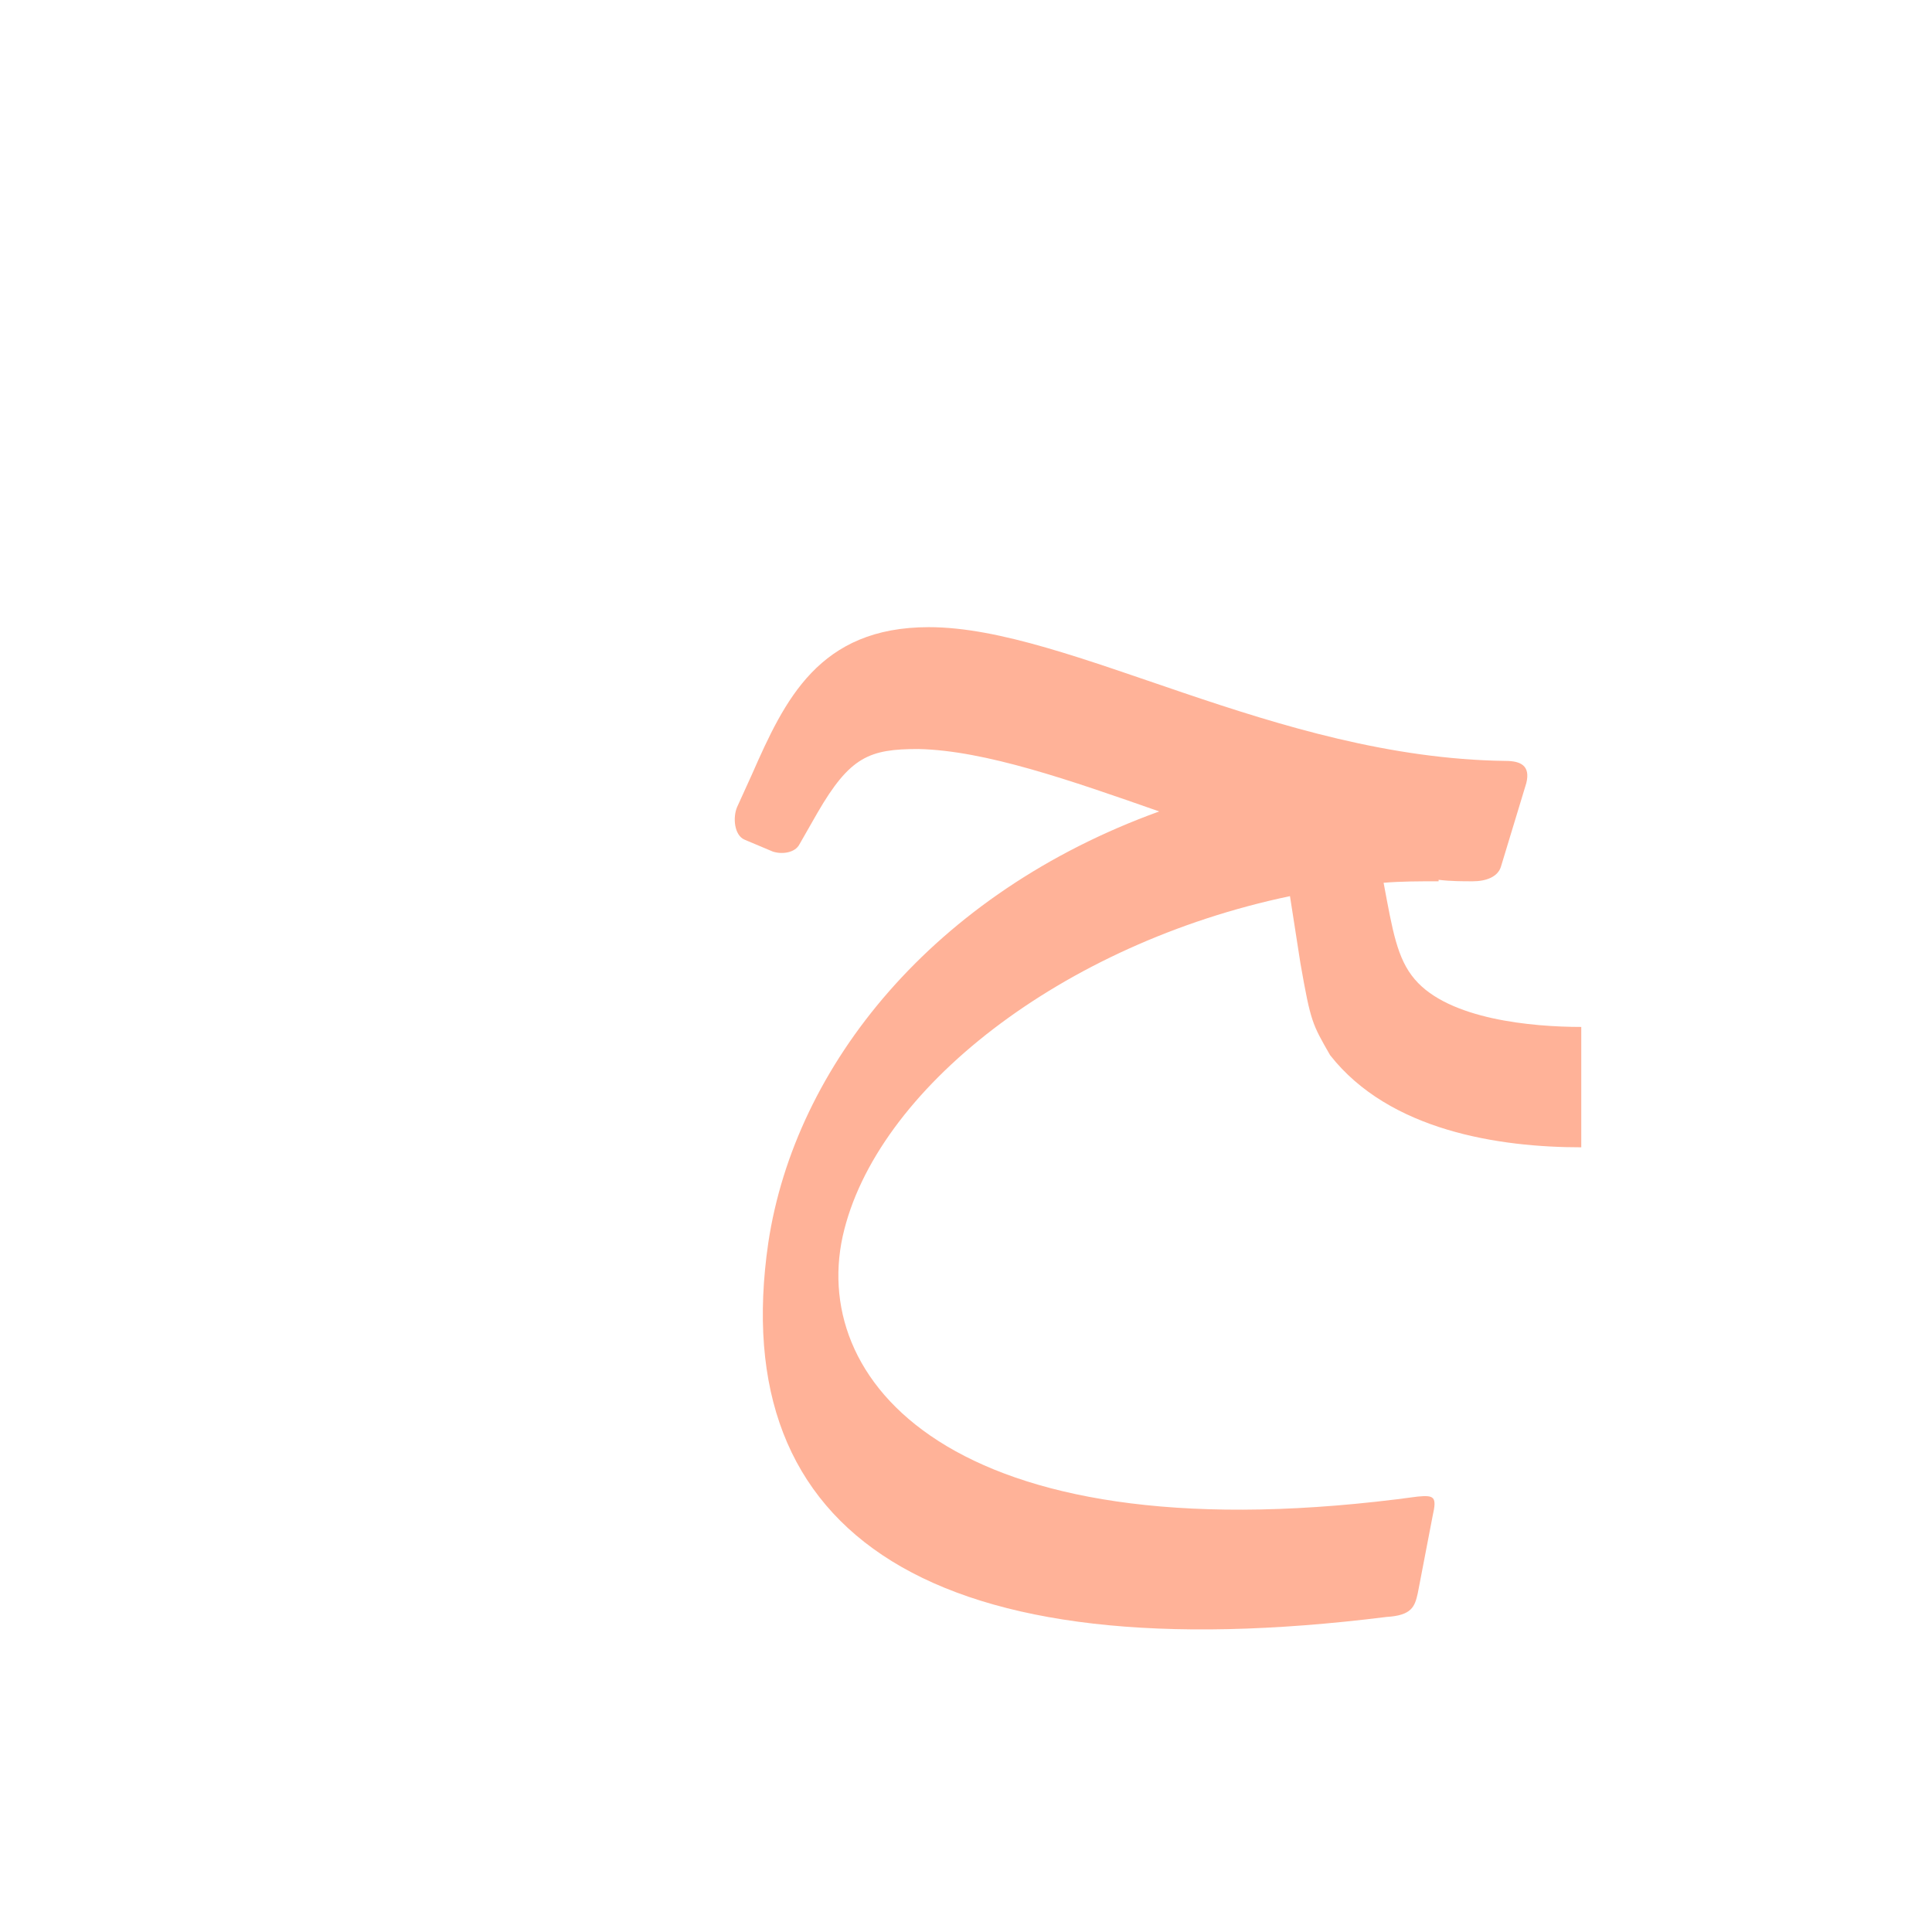
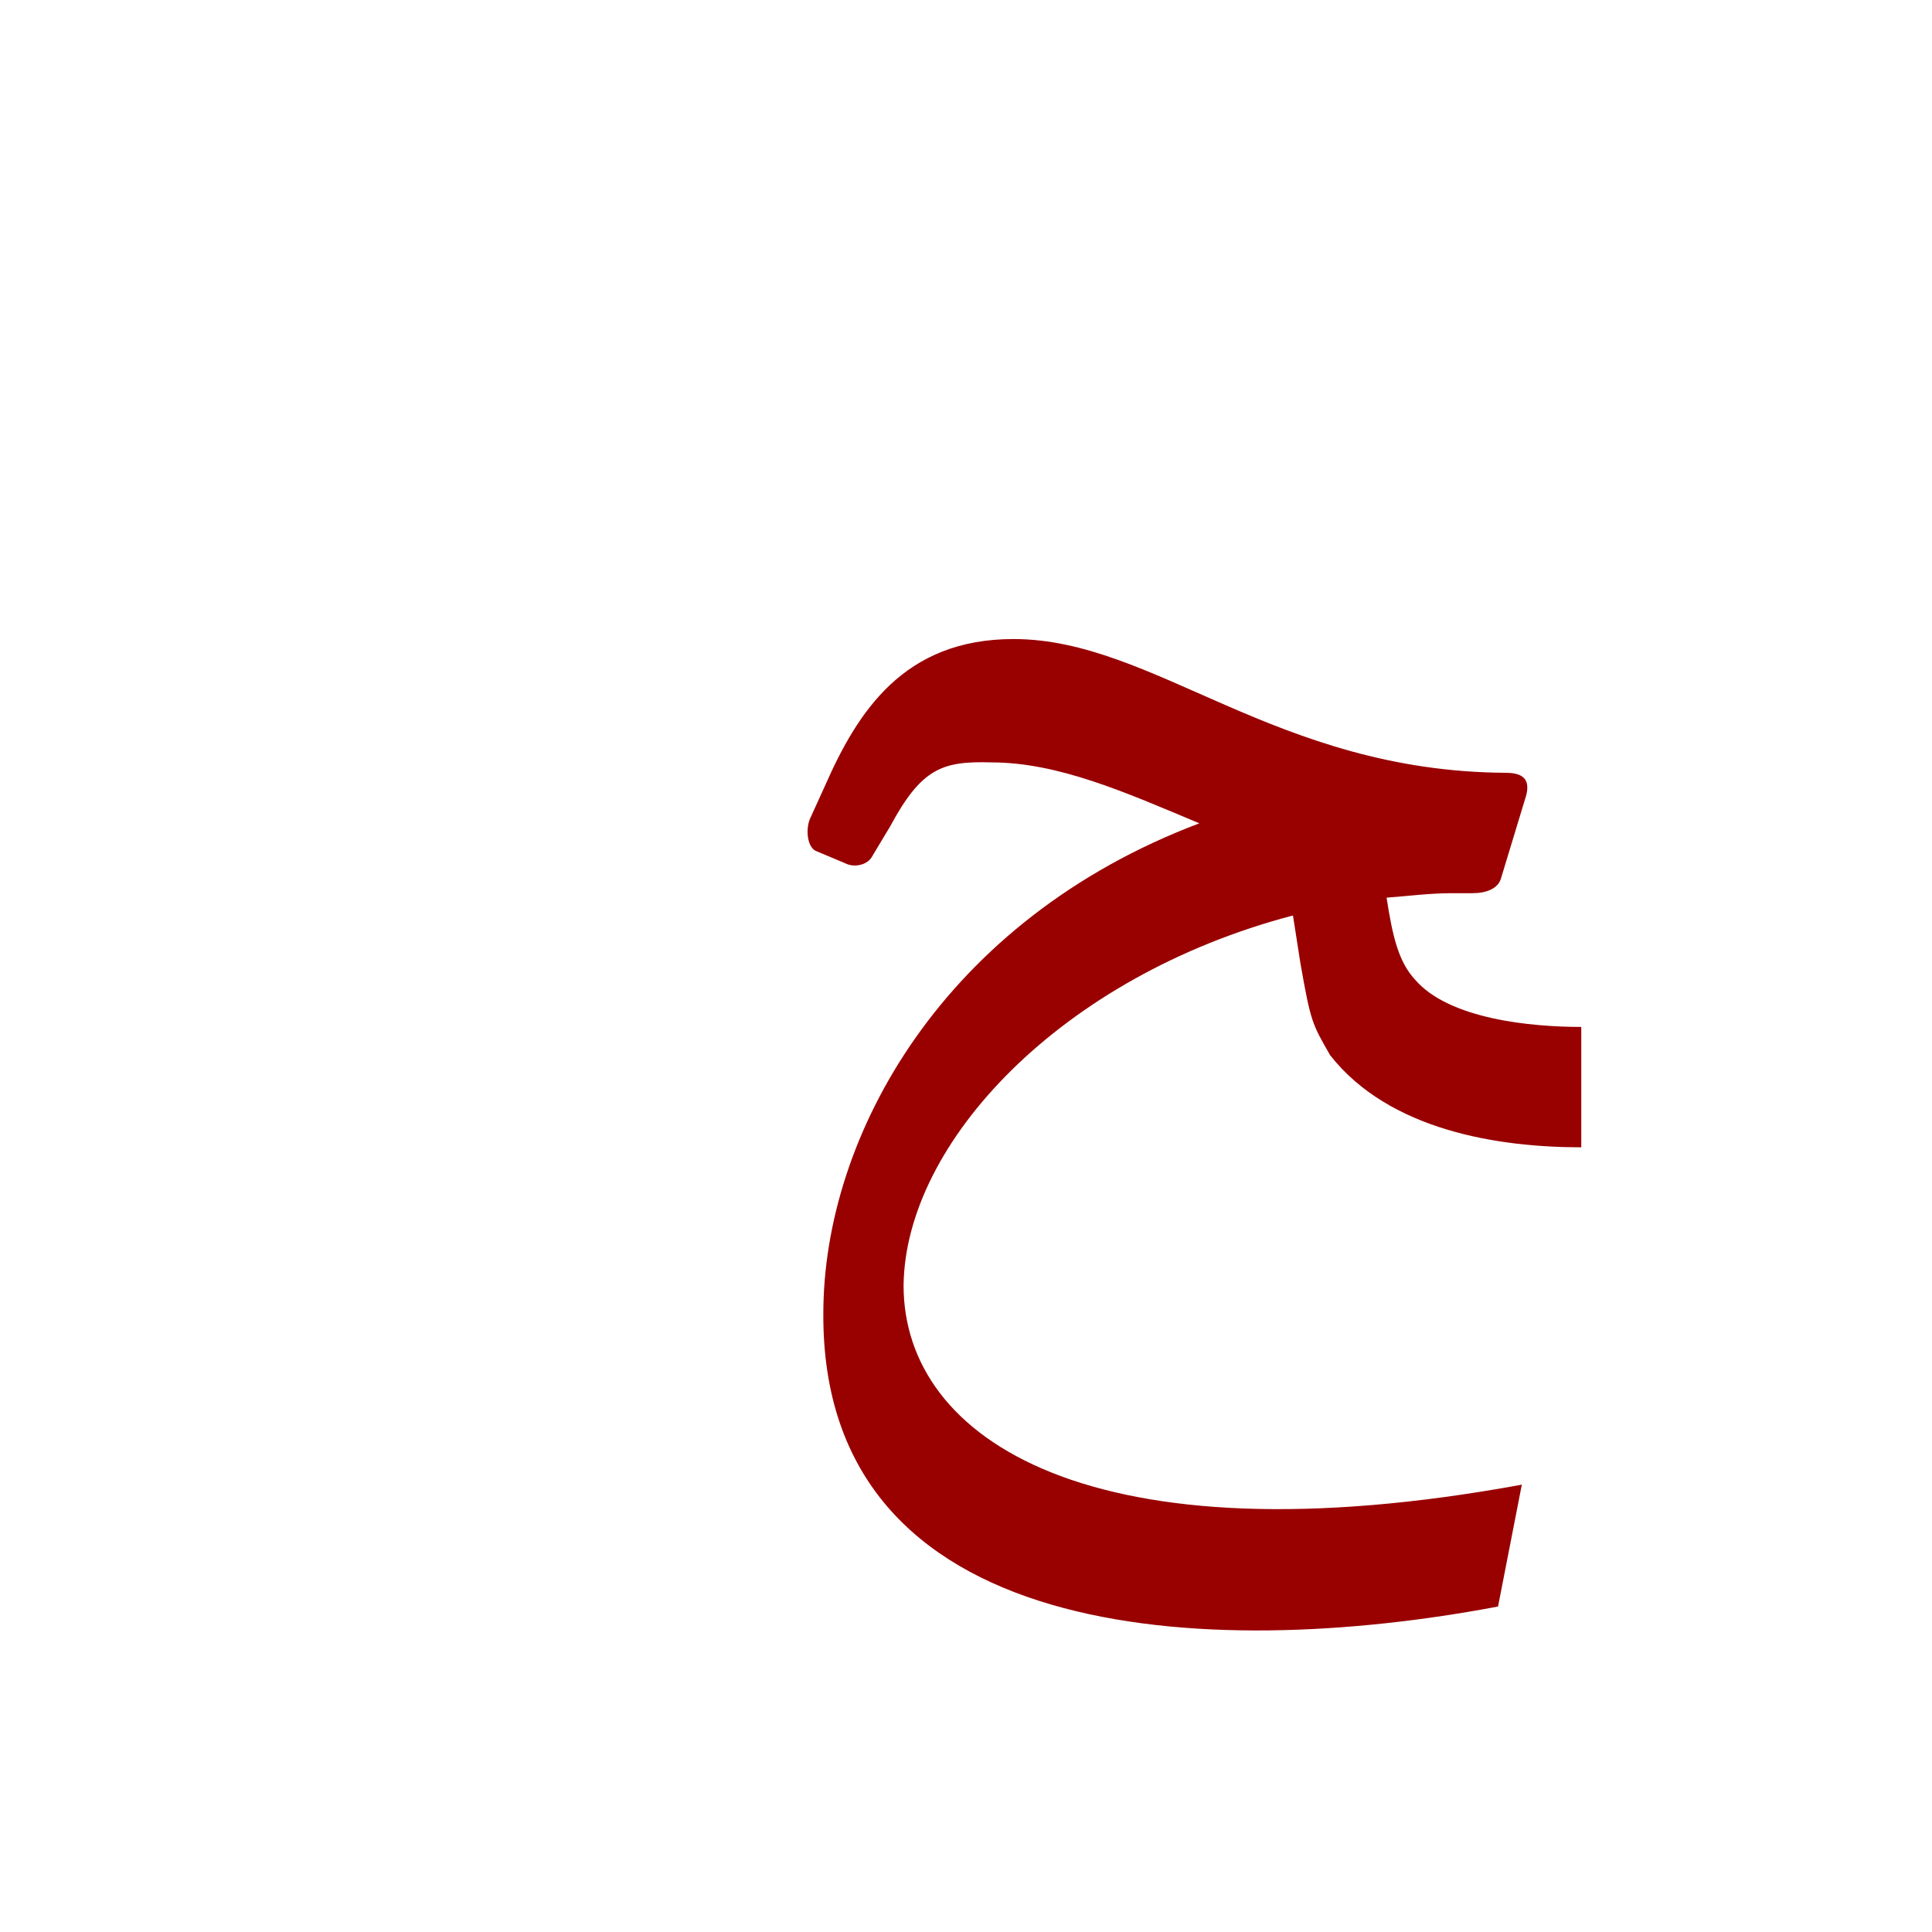
<svg xmlns="http://www.w3.org/2000/svg" xml:space="preserve" width="1300px" height="1300px" version="1.0" style="shape-rendering:geometricPrecision; text-rendering:geometricPrecision; image-rendering:optimizeQuality; fill-rule:evenodd; clip-rule:evenodd" viewBox="0 0 1300 1056">
  <defs>
    <style type="text/css">
   
    .fil1 {fill:black;fill-opacity:0.502}
    .fil3 {fill:#4D4D4D;fill-opacity:0.502}
    .fil2 {fill:#666633;fill-opacity:0.502}
    .fil4 {fill:#666666;fill-opacity:0.502}
-     .fil5 {fill:#FF6633;fill-opacity:0.502}
    .fil0 {fill:gray}
+     .fil5 {fill:#990000}
   
  </style>
  </defs>
  <g id="_900:master" visibility="hidden">
    <path class="fil0" d="M935 433l-40 -24c-34,133 7,241 181,241l1 0 0 -81 -4 0c-41,0 -92,-8 -121,-29 -24,-23 -27,-63 -17,-107z" />
    <path class="fil1" d="M991 487l32 -81c-147,0 -256,-113 -374,-113 -49,0 -98,24 -130,136l37 15c26,-64 56,-70 76,-70 99,0 256,113 359,113z" />
    <path class="fil2" d="M591 747c39,-147 254,-268 389,-264l28 -78c-238,1 -458,163 -485,343 -35,214 208,255 417,222l34 -81c-178,19 -413,12 -383,-142z" />
  </g>
  <g id="_100:master" visibility="hidden">
    <path class="fil0" d="M935 433l-40 -24c-34,133 7,241 181,241l1 0 0 -81 -4 0c-41,0 -92,-8 -121,-29 -24,-23 -27,-63 -17,-107z" />
    <path class="fil1" d="M991 487l32 -81c-147,0 -256,-113 -374,-113 -49,0 -98,24 -130,136l37 15c26,-64 56,-70 76,-70 99,0 256,113 359,113z" />
    <path class="fil2" d="M591 747c39,-147 254,-268 389,-264l28 -78c-238,1 -458,163 -485,343 -35,214 208,255 417,222l34 -81c-178,19 -413,12 -383,-142z" />
  </g>
  <g id="Layer_x0020_1" visibility="hidden">
    <path class="fil1" d="M872 369l-45 37c15,169 69,244 239,244l0 -81c-129,3 -172,-49 -194,-200z" />
    <path class="fil3" d="M585 764c16,-147 229,-293 407,-293l15 -81c-279,0 -441,186 -465,336l43 38z" />
    <path class="fil4" d="M595 679l-53 47c-13,62 -11,163 86,215 61,33 168,50 314,17l17 -81c-137,26 -239,22 -301,-13 -69,-38 -90,-107 -63,-185z" />
    <path class="fil1" d="M991 471l32 -81c-147,-1 -371,-164 -452,-115 -42,26 -59,77 -85,151l37 15c27,-64 56,-83 76,-83 100,0 251,113 392,113z" />
  </g>
  <g id="Layer_x0020_2">
-     <path class="fil5" d="M968 471c-13,0 -25,0 -37,1 6,32 9,51 21,65 23,27 79,32 112,32l0 81c-55,0 -129,-11 -169,-62 -12,-21 -13,-22 -20,-62l-7 -45c-153,32 -279,130 -301,229 -22,101 80,217 387,175 11,-1 13,0 10,13l-10 52c-2,9 -4,15 -21,16 -304,38 -445,-54 -416,-252 18,-119 111,-235 263,-290 -60,-21 -117,-41 -162,-42 -33,0 -46,5 -68,43l-12 21c-3,6 -12,7 -18,5l-19 -8c-7,-3 -8,-15 -5,-22l10 -22c22,-50 45,-99 119,-99 95,0 233,88 388,90 10,0 17,3 14,15l-17 56c-2,7 -10,10 -19,10 -7,0 -15,0 -23,-1l0 1z" />
+     <path class="fil5" d="M870 494c-156,41 -261,153 -262,249 0,104 127,187 416,134l-16 82c-196,37 -455,25 -454,-197 0,-120 81,-265 253,-330 -50,-21 -95,-41 -140,-41 -33,-1 -47,4 -68,43l-12 20c-3,6 -12,8 -18,5l-19 -8c-7,-2 -8,-15 -5,-22l10 -22c22,-50 53,-99 127,-99 95,0 176,89 331,90 10,0 17,3 14,15l-17 56c-2,7 -10,10 -19,10 -5,0 -10,0 -14,0 -15,0 -30,2 -44,3 4,26 8,43 19,55 23,27 79,32 112,32l0 81c-55,0 -129,-11 -169,-62 -12,-21 -13,-22 -20,-62l-5 -32z" />
  </g>
</svg>
